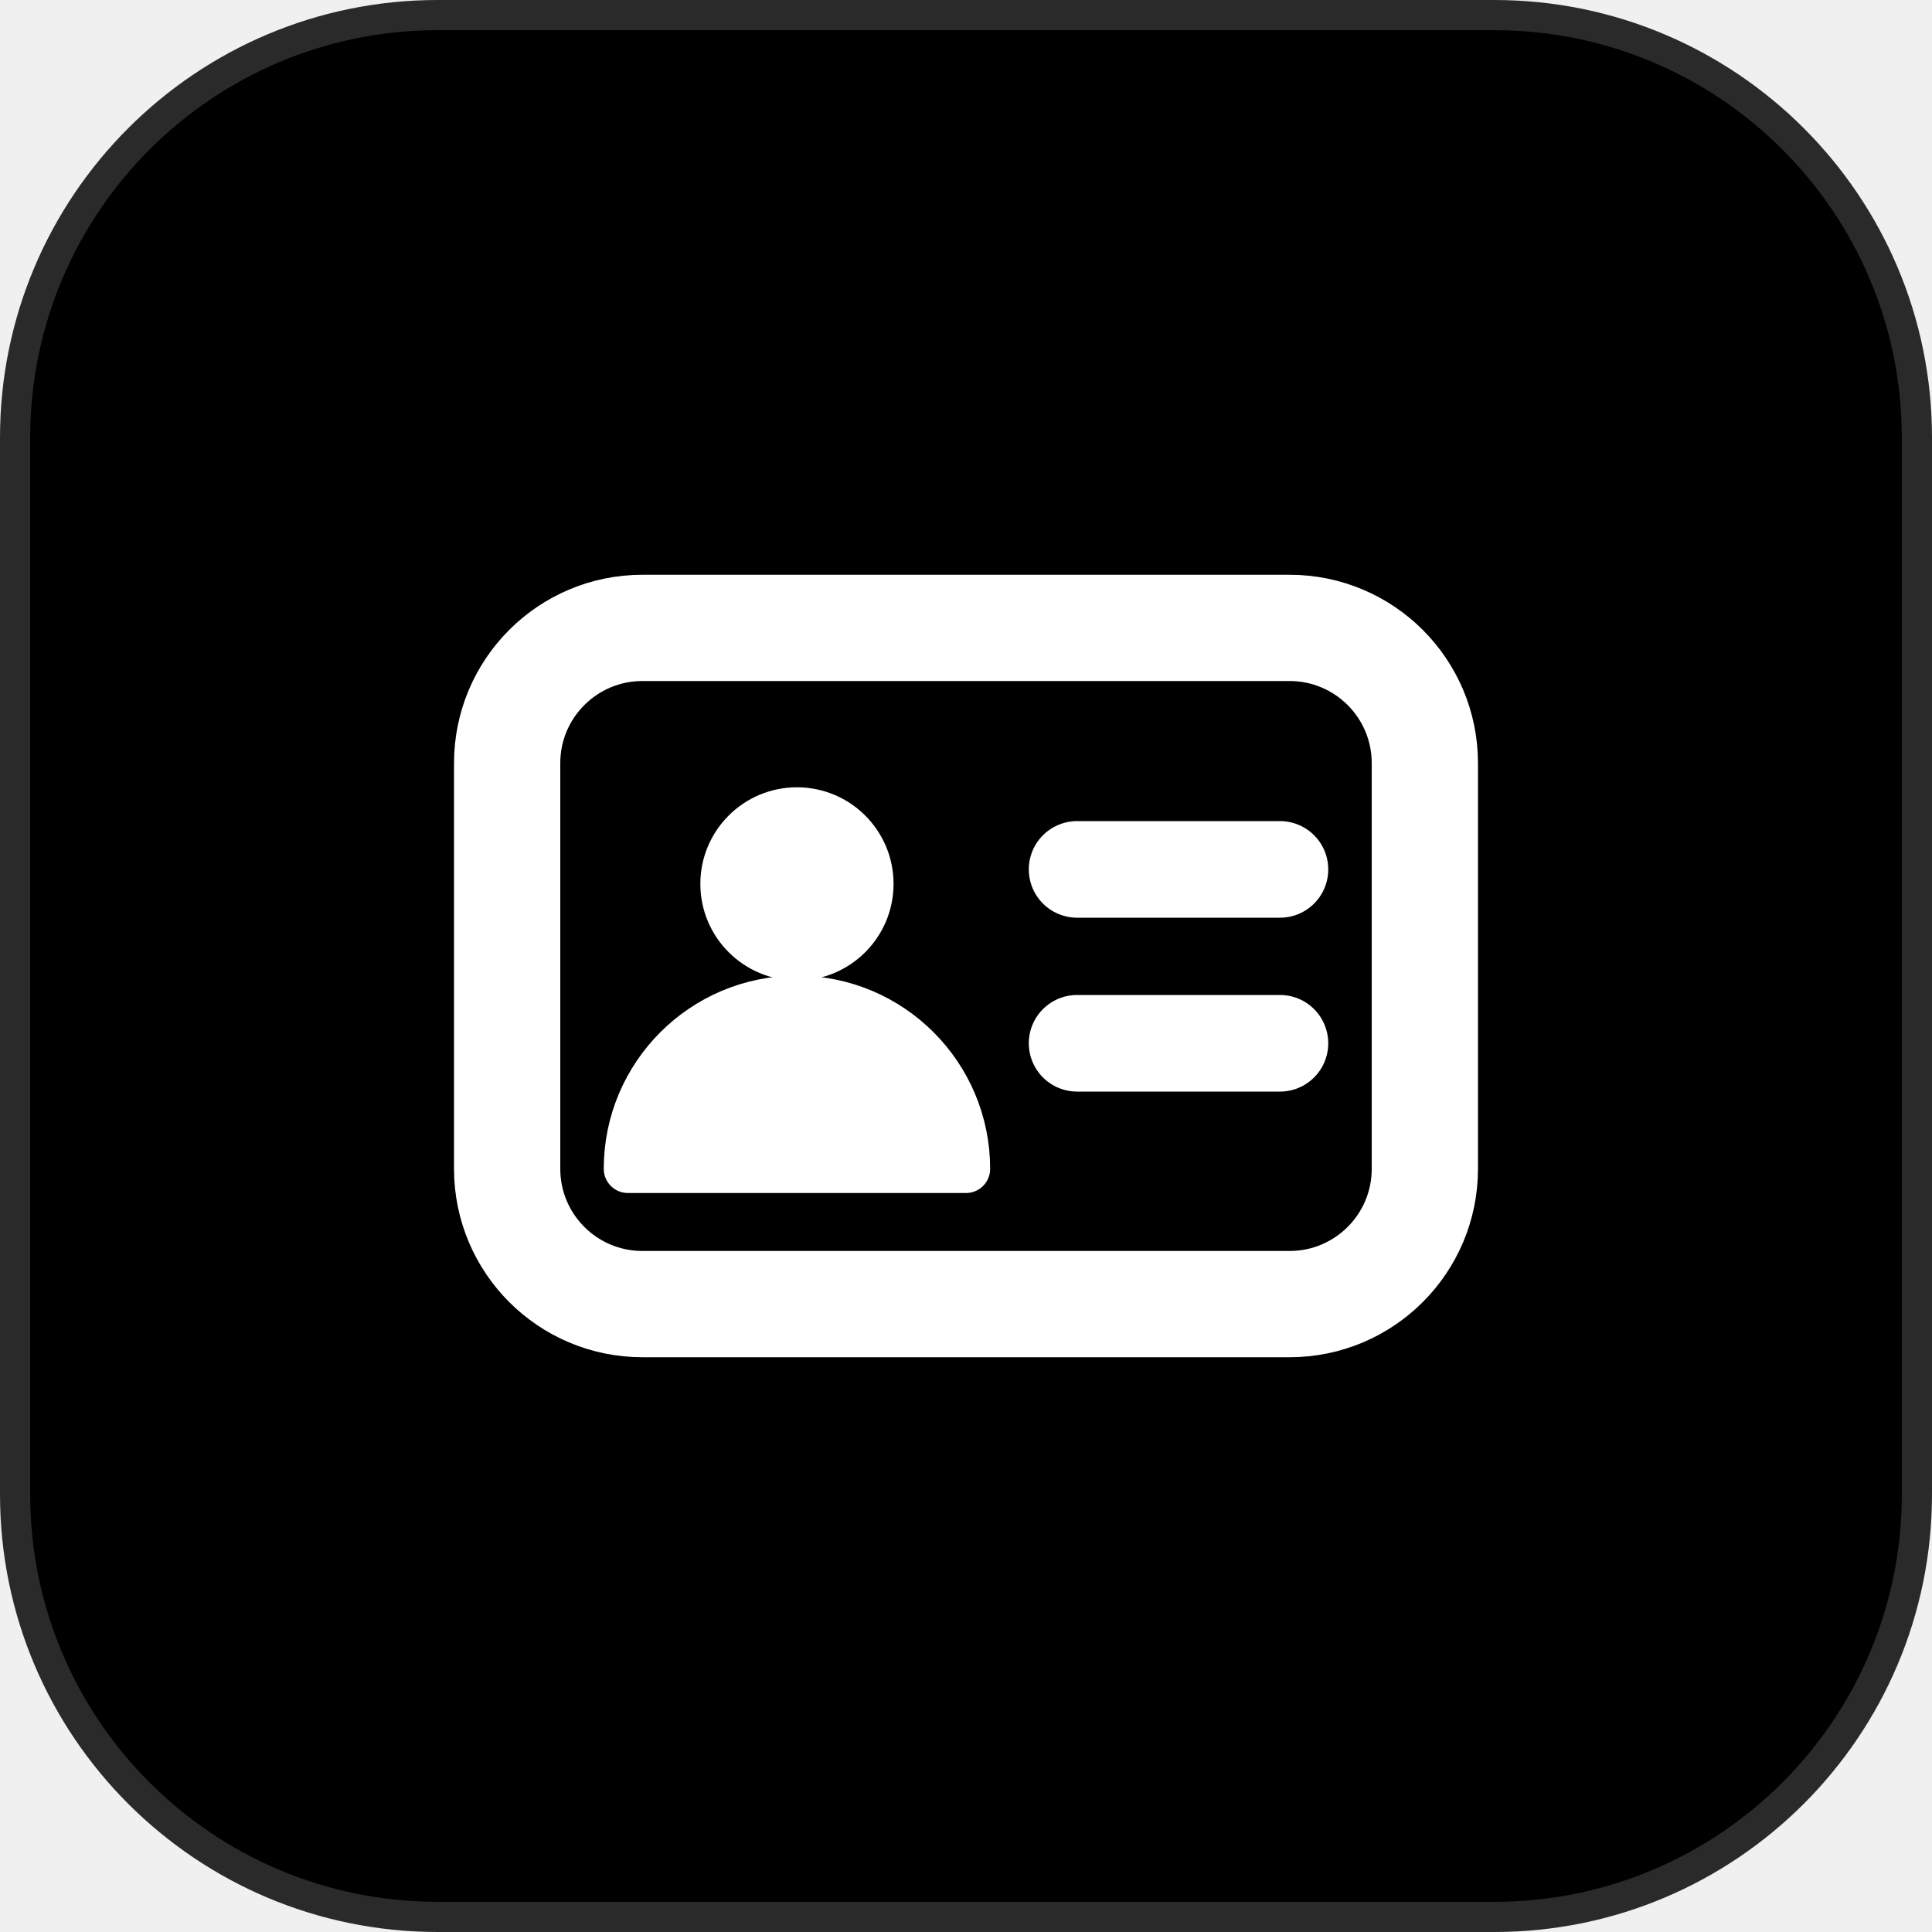
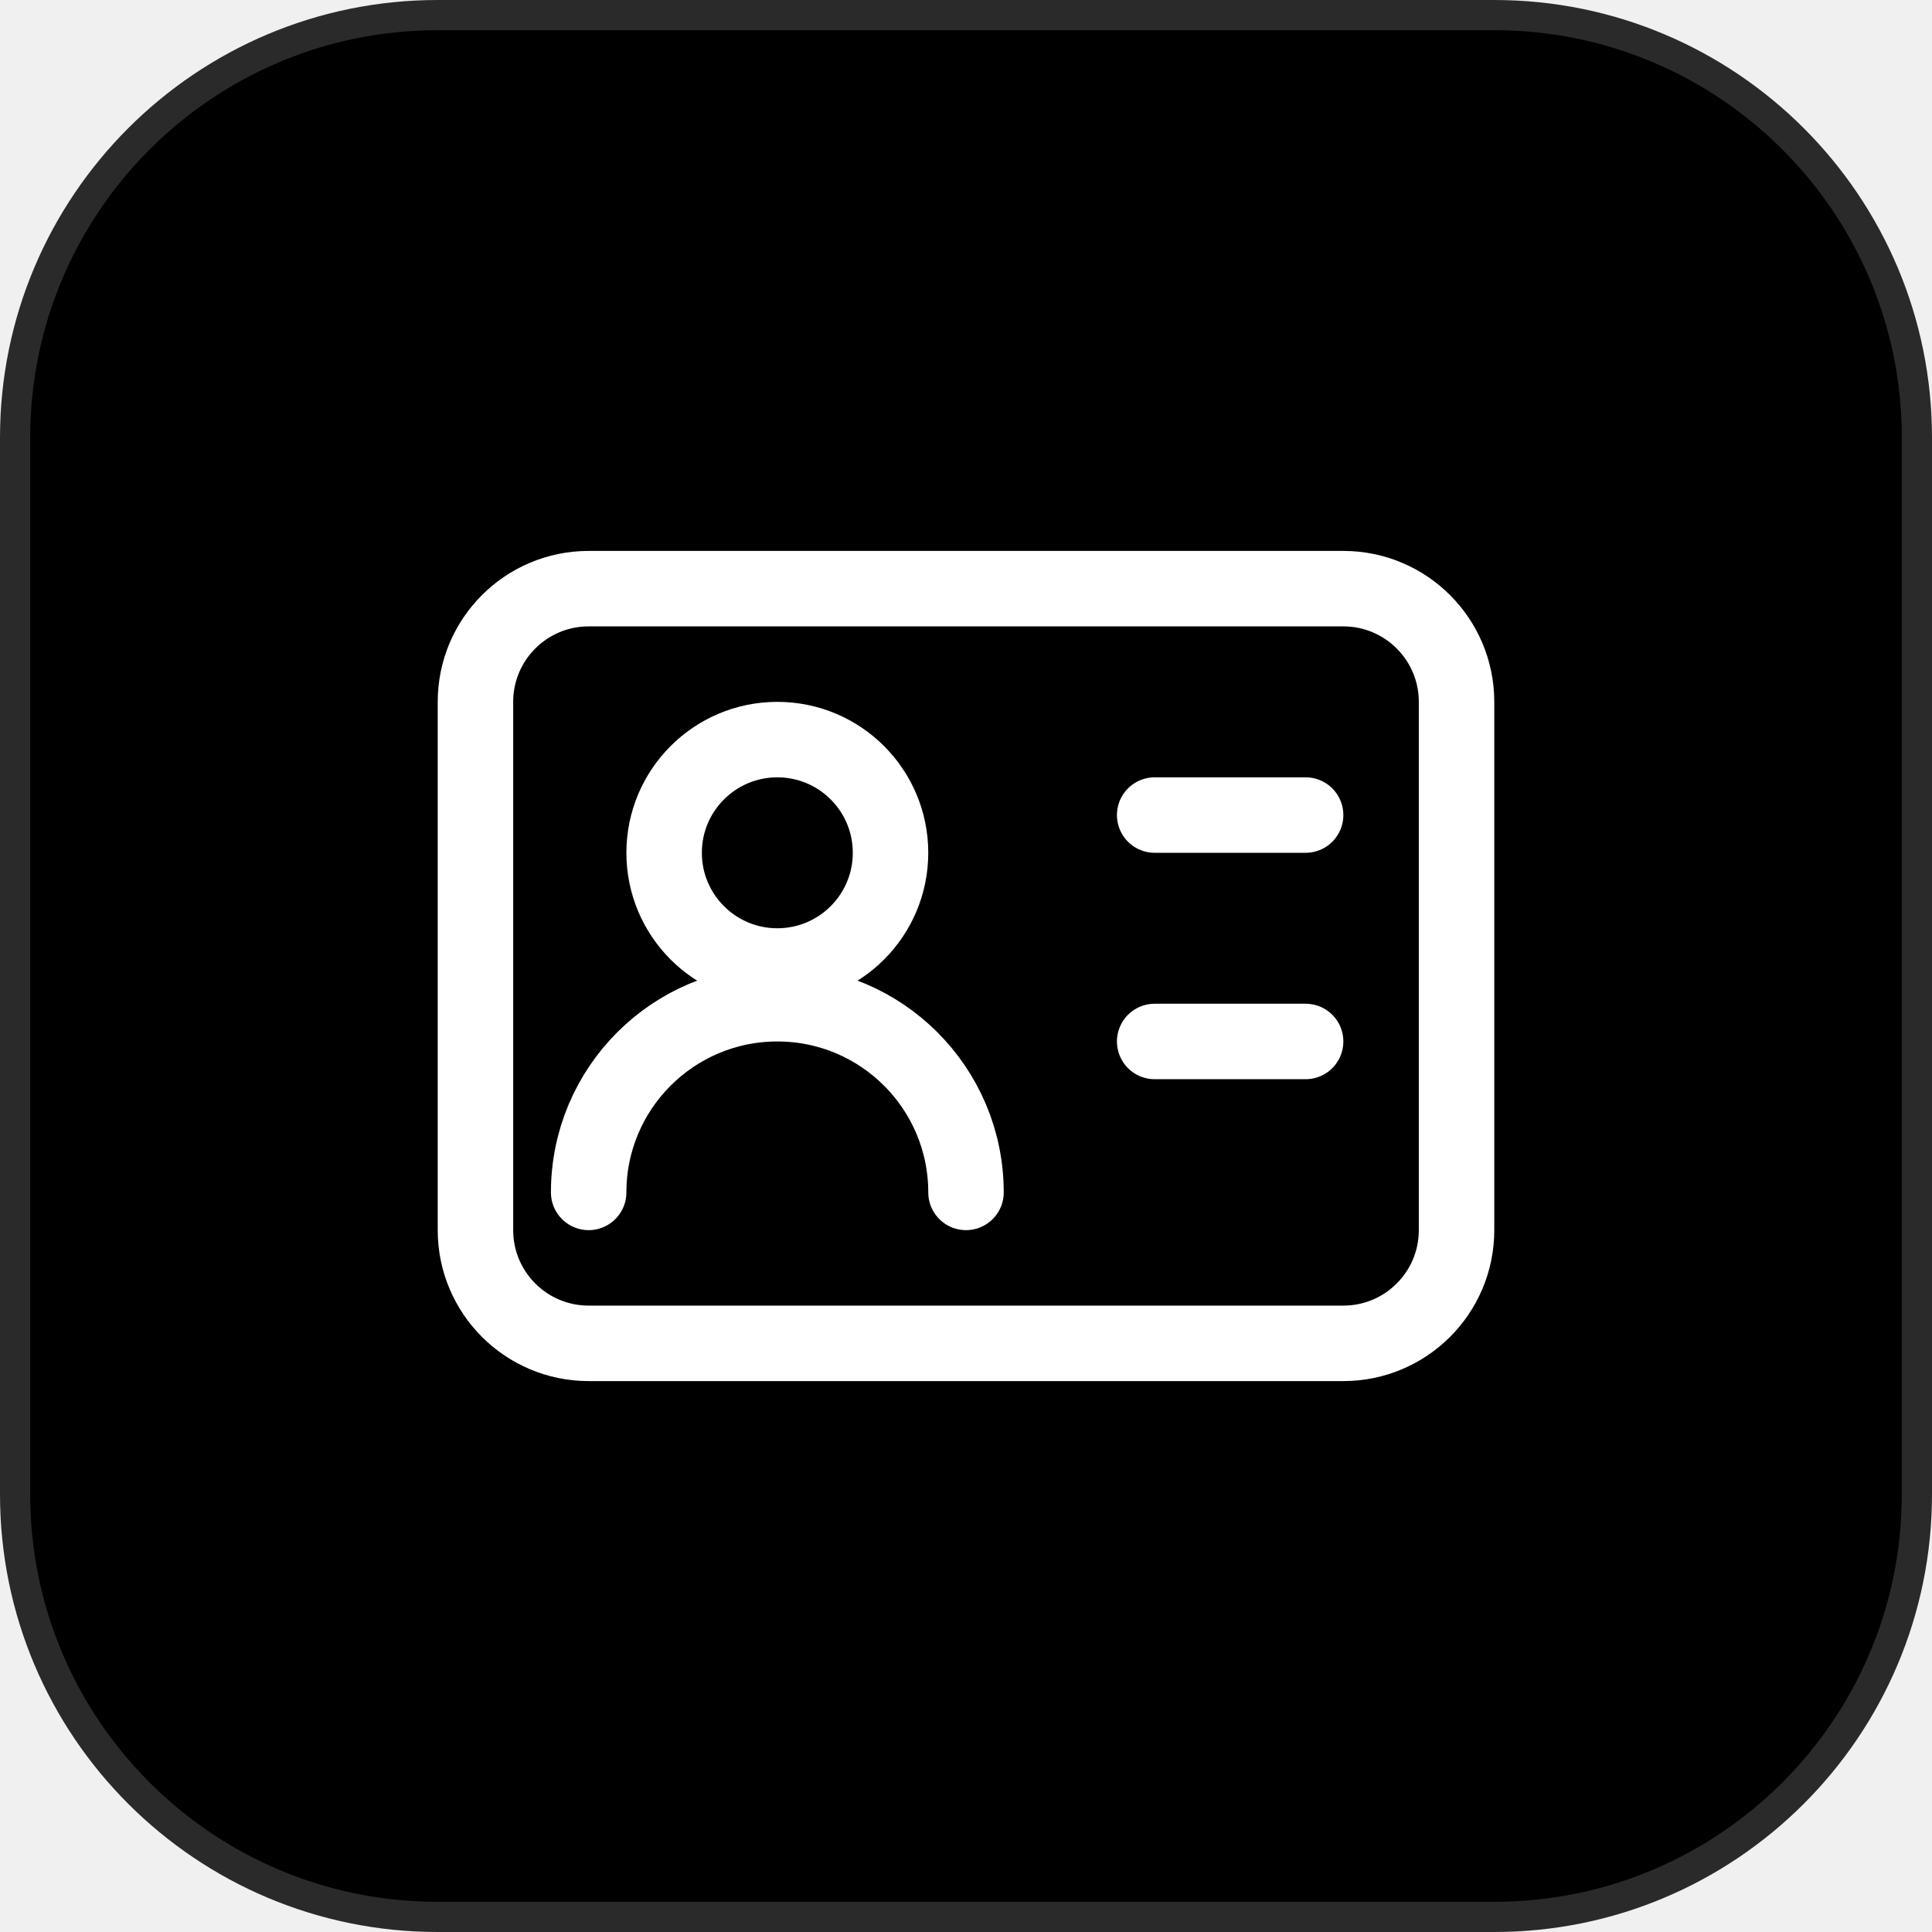
- <svg xmlns="http://www.w3.org/2000/svg" viewBox="0 0 128 128" width="128" height="128" role="img" aria-label="Panday Card">
-   <rect x="1" y="1" width="126" height="126" rx="28" fill="#000000" stroke="#2a2a2a" stroke-width="2" />
-   <g transform="translate(25.6 25.6) scale(3.200)">
-     <rect x="2.5" y="5" width="19" height="14" rx="2.8" fill="none" stroke="#ffffff" stroke-width="2.2" stroke-linecap="round" stroke-linejoin="round" />
-     <circle cx="8.5" cy="10.3" r="2" fill="#ffffff" />
-     <path d="M5 16.2a3.5 3.5 0 0 1 7 0Z" fill="#ffffff" stroke="#ffffff" stroke-width="1" stroke-linejoin="round" />
-     <path d="M14.3 10H18.5M14.3 13.6H18.5" fill="none" stroke="#ffffff" stroke-width="2" stroke-linecap="round" stroke-linejoin="round" />
+ <svg xmlns="http://www.w3.org/2000/svg" width="128" height="128" viewBox="0 0 64 64" role="img" aria-label="Panday Card">
+   <rect x=".5" y=".5" width="63" height="63" rx="14" fill="#000" stroke="#2a2a2a" />
+   <g transform="translate(12 12) scale(1.25)">
+     <g fill="none" stroke="#fff" stroke-width="2" stroke-linecap="round" stroke-linejoin="round">
+       <rect x="3" y="6" width="26" height="20" rx="3" />
+       <circle cx="11" cy="13" r="3" />
+       <path d="M6 22a5 5 0 0 1 10 0 M21 12h4 M21 18h4" />
+     </g>
  </g>
</svg>
